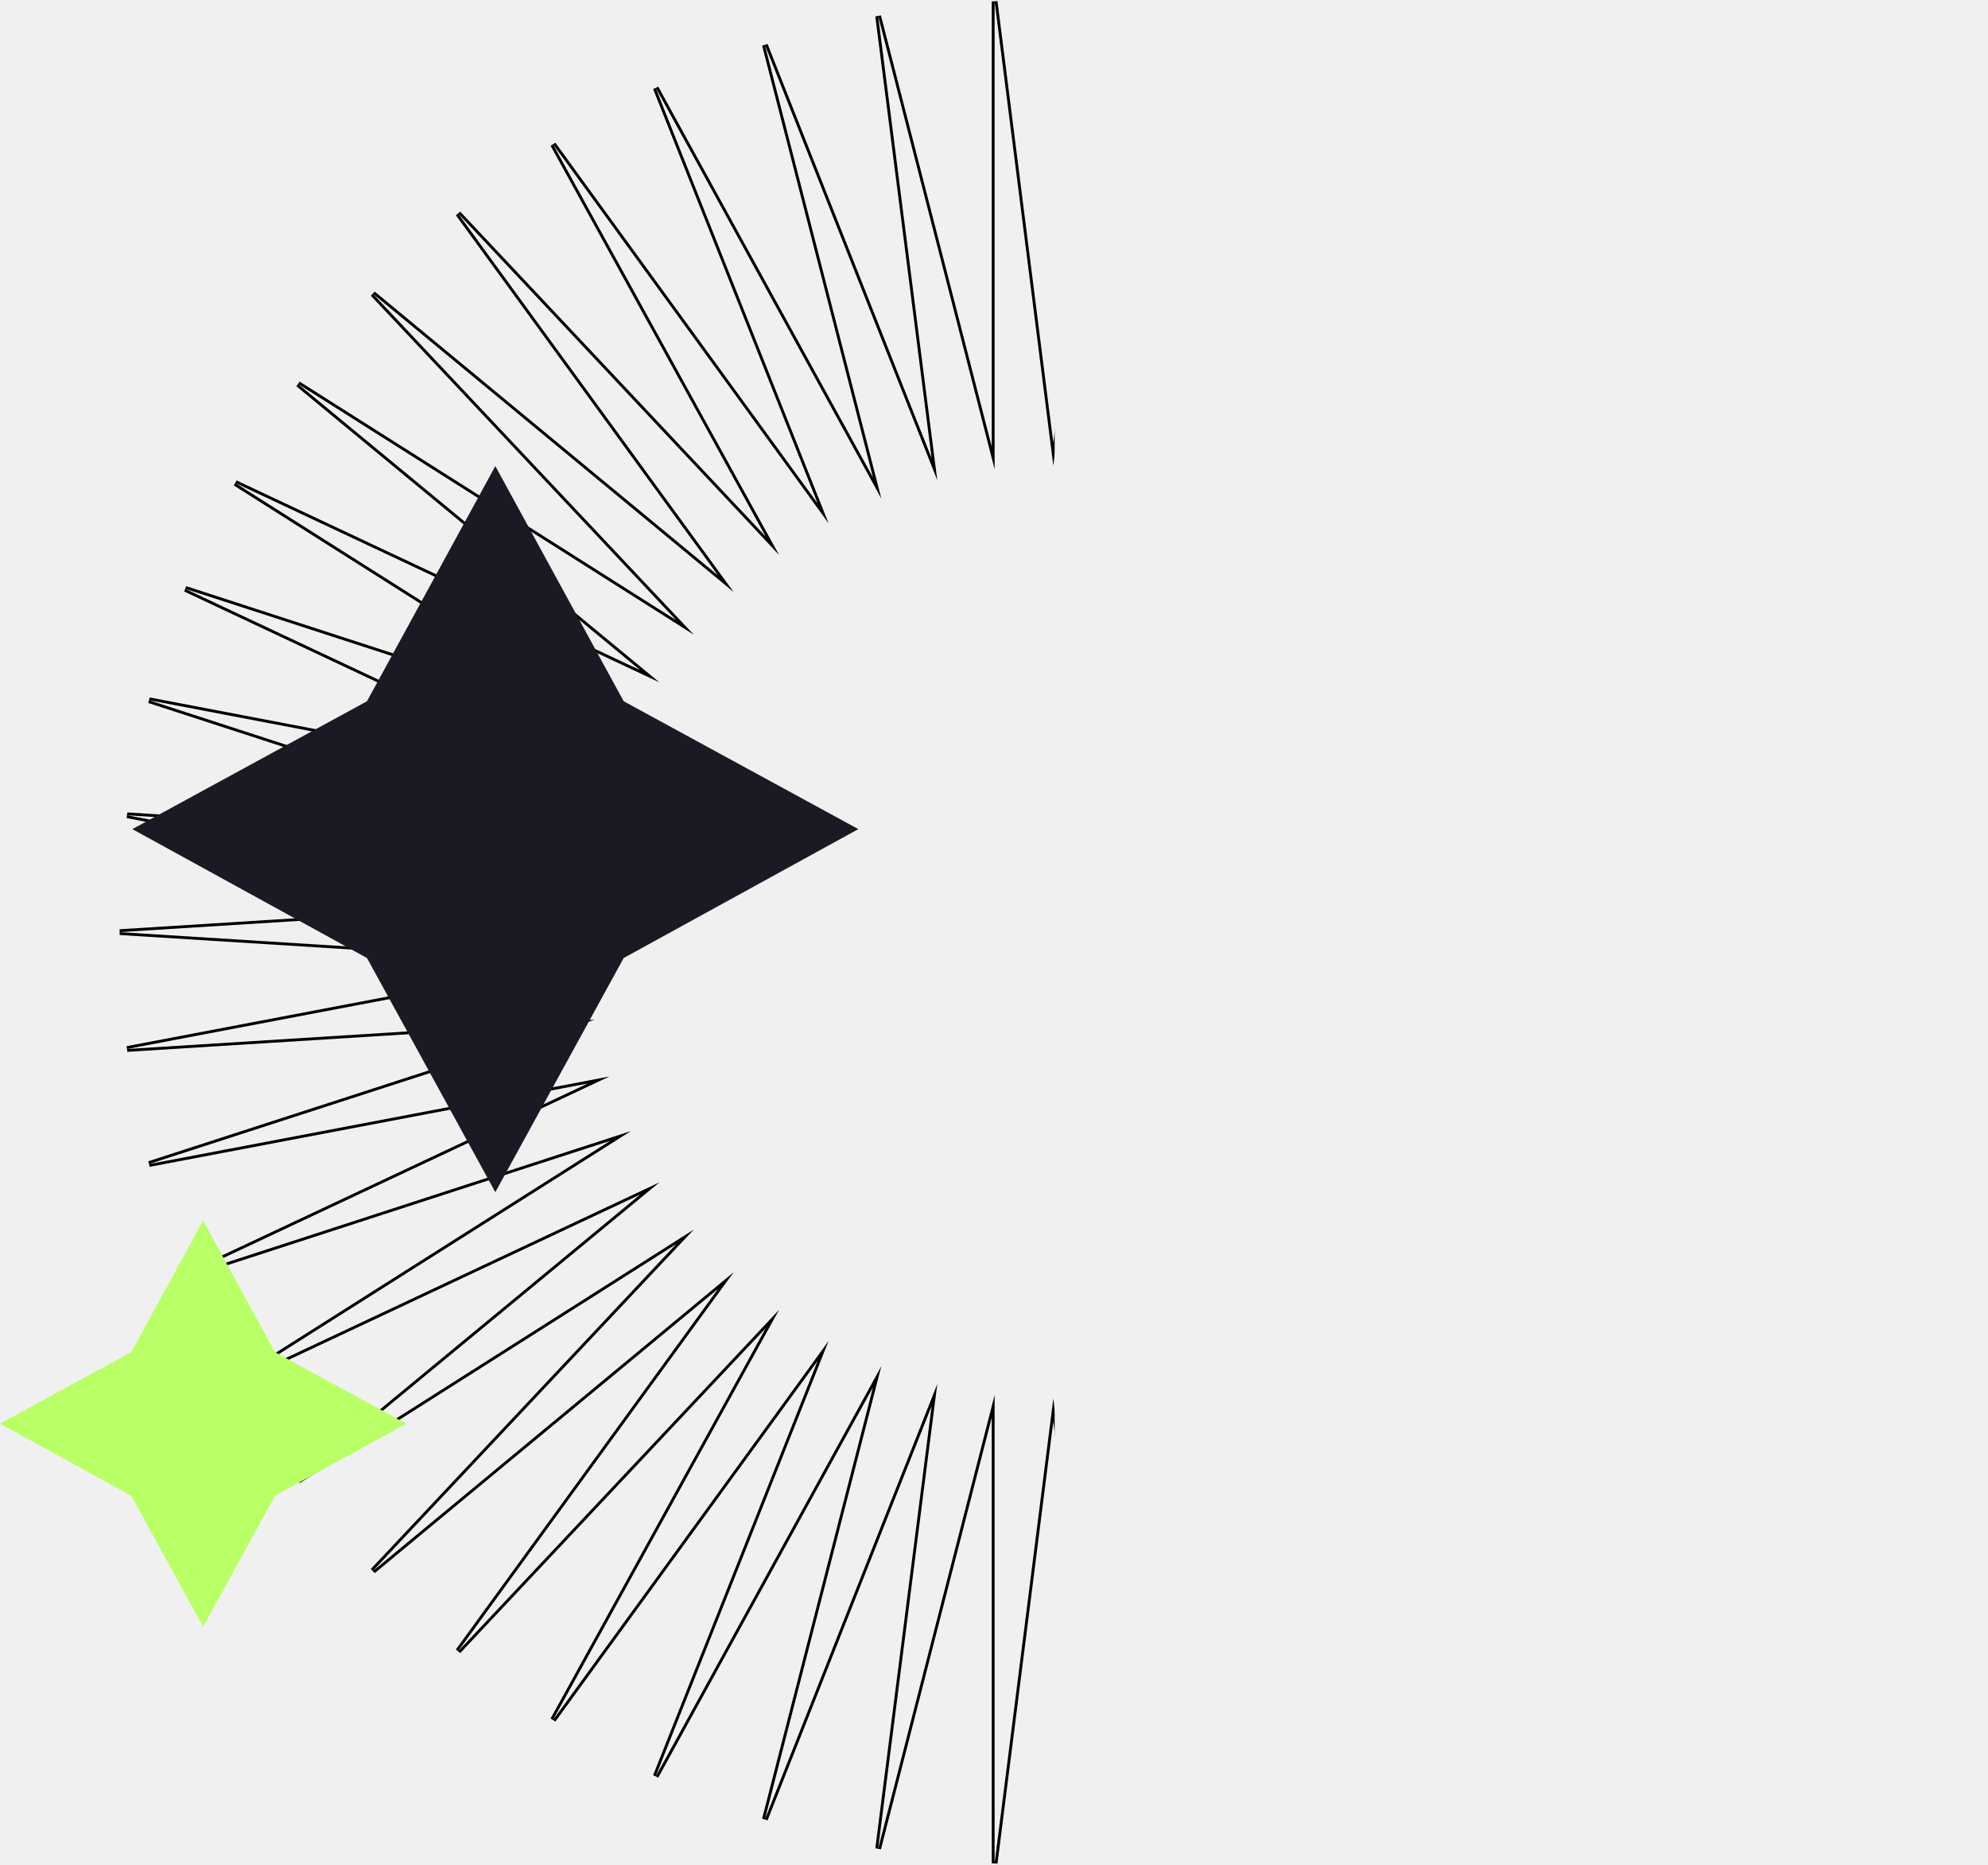
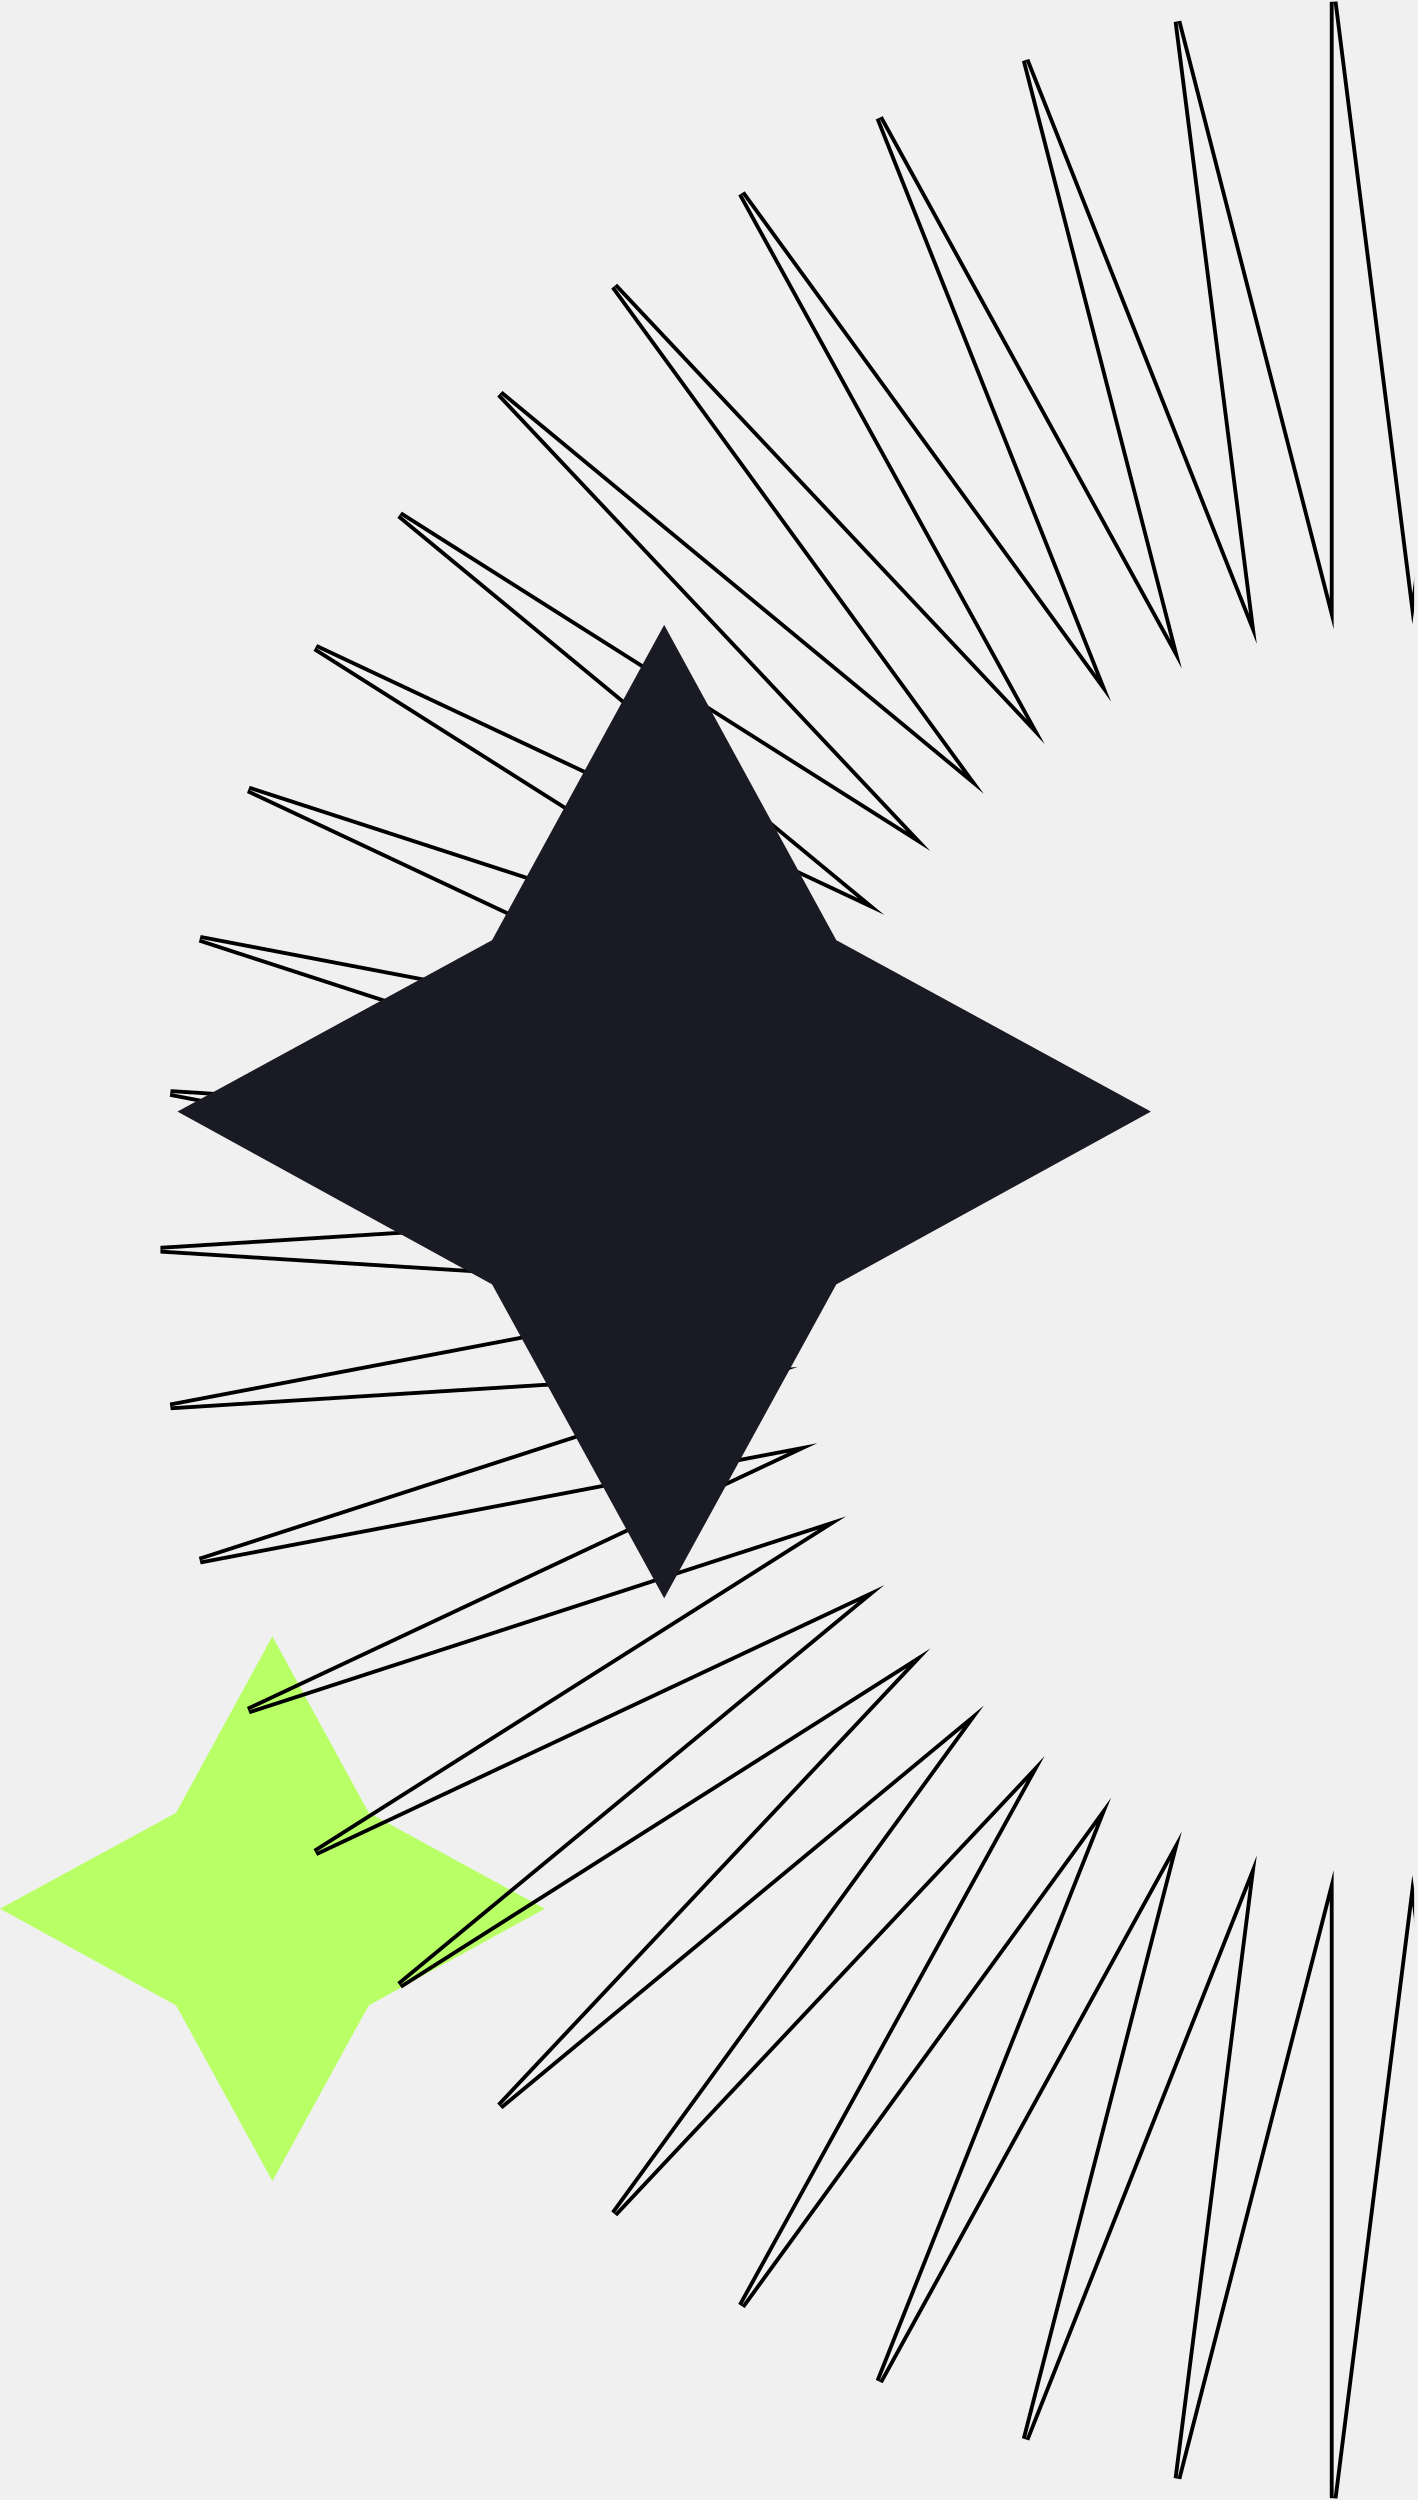
- <svg xmlns="http://www.w3.org/2000/svg" width="692" height="649" viewBox="0 0 692 649" fill="none">
-   <mask id="mask0_341_618" style="mask-type:alpha" maskUnits="userSpaceOnUse" x="41" y="0" width="651" height="649">
-     <mask id="path-1-outside-1_341_618" maskUnits="userSpaceOnUse" x="40.711" y="-0.5" width="651" height="650" fill="black">
+ <svg xmlns="http://www.w3.org/2000/svg" width="368" height="649" viewBox="0 0 368 649" fill="none">
+   <path d="M95.715 470.596L141.422 495.5L95.715 520.604L70.711 566.21L45.707 520.604L0 495.5L45.707 470.596L70.711 424.789L95.715 470.596Z" fill="#B9FF66" />
+   <mask id="mask0_1029_180" style="mask-type:alpha" maskUnits="userSpaceOnUse" x="41" y="0" width="651" height="649">
+     <mask id="path-2-outside-1_1029_180" maskUnits="userSpaceOnUse" x="40.711" y="-0.5" width="651" height="650" fill="black">
      <rect fill="white" x="40.711" y="-0.5" width="651" height="650" />
      <path d="M366.641 162.061L387.068 0.5L386.909 163.337L427.445 5.604L407.017 167.165L467.024 15.651L426.488 173.545L505.007 30.643L444.841 182.157L540.756 50.26L462.077 193.162L573.632 74.343L477.876 206.08L603.475 102.253L491.761 220.913L629.489 133.673L503.73 237.499L651.353 168.122L513.625 255.362L668.749 204.964L521.126 274.341L681.356 243.719L526.233 294.118L689.017 283.751L528.786 314.213L691.57 324.42L528.786 334.628L689.017 365.09L526.233 354.883L681.356 405.121L521.126 374.659L668.749 444.036L513.625 393.638L651.353 480.878L503.73 411.501L629.489 515.328L491.761 427.928L603.475 546.747L477.876 442.76L573.632 574.657L462.077 455.838L540.756 598.58L444.841 466.684L505.007 618.197L426.488 475.455L467.024 633.189L407.017 481.676L427.445 643.396L386.909 485.503L387.068 648.5L366.641 486.779L346.213 648.5L346.213 485.503L305.676 643.396L326.264 481.676L266.257 633.189L306.794 475.455L228.274 618.197L288.44 466.684L192.526 598.58L271.205 455.838L159.49 574.657L255.405 442.76L129.806 546.747L241.52 427.928L103.792 515.328L229.551 411.501L81.928 480.878L219.656 393.638L64.533 444.036L212.155 374.659L51.925 405.121L207.048 354.883L44.264 365.09L204.495 334.628L41.711 324.42L204.495 314.213L44.264 283.751L207.048 294.118L51.925 243.719L212.155 274.341L64.533 204.964L219.656 255.362L81.928 168.122L229.551 237.499L103.792 133.673L241.52 220.913L129.806 102.253L255.405 206.08L159.49 74.343L271.205 193.162L192.526 50.26L288.44 182.157L228.274 30.643L306.794 173.545L266.257 15.651L326.264 167.165L305.676 5.604L346.213 163.337V0.5L366.641 162.061Z" />
    </mask>
-     <path d="M366.641 162.061L387.068 0.5L386.909 163.337L427.445 5.604L407.017 167.165L467.024 15.651L426.488 173.545L505.007 30.643L444.841 182.157L540.756 50.26L462.077 193.162L573.632 74.343L477.876 206.08L603.475 102.253L491.761 220.913L629.489 133.673L503.73 237.499L651.353 168.122L513.625 255.362L668.749 204.964L521.126 274.341L681.356 243.719L526.233 294.118L689.017 283.751L528.786 314.213L691.57 324.42L528.786 334.628L689.017 365.09L526.233 354.883L681.356 405.121L521.126 374.659L668.749 444.036L513.625 393.638L651.353 480.878L503.73 411.501L629.489 515.328L491.761 427.928L603.475 546.747L477.876 442.76L573.632 574.657L462.077 455.838L540.756 598.58L444.841 466.684L505.007 618.197L426.488 475.455L467.024 633.189L407.017 481.676L427.445 643.396L386.909 485.503L387.068 648.5L366.641 486.779L346.213 648.5L346.213 485.503L305.676 643.396L326.264 481.676L266.257 633.189L306.794 475.455L228.274 618.197L288.44 466.684L192.526 598.58L271.205 455.838L159.49 574.657L255.405 442.76L129.806 546.747L241.52 427.928L103.792 515.328L229.551 411.501L81.928 480.878L219.656 393.638L64.533 444.036L212.155 374.659L51.925 405.121L207.048 354.883L44.264 365.09L204.495 334.628L41.711 324.42L204.495 314.213L44.264 283.751L207.048 294.118L51.925 243.719L212.155 274.341L64.533 204.964L219.656 255.362L81.928 168.122L229.551 237.499L103.792 133.673L241.52 220.913L129.806 102.253L255.405 206.08L159.49 74.343L271.205 193.162L192.526 50.26L288.44 182.157L228.274 30.643L306.794 173.545L266.257 15.651L326.264 167.165L305.676 5.604L346.213 163.337V0.5L366.641 162.061Z" stroke="black" stroke-width="2" stroke-miterlimit="10" mask="url(#path-1-outside-1_341_618)" />
+     <path d="M366.641 162.061L387.068 0.5L386.909 163.337L427.445 5.604L407.017 167.165L467.024 15.651L426.488 173.545L505.007 30.643L444.841 182.157L540.756 50.26L462.077 193.162L573.632 74.343L477.876 206.08L603.475 102.253L491.761 220.913L629.489 133.673L503.73 237.499L651.353 168.122L513.625 255.362L668.749 204.964L521.126 274.341L681.356 243.719L526.233 294.118L689.017 283.751L528.786 314.213L691.57 324.42L528.786 334.628L689.017 365.09L526.233 354.883L681.356 405.121L521.126 374.659L668.749 444.036L513.625 393.638L651.353 480.878L503.73 411.501L629.489 515.328L491.761 427.928L603.475 546.747L477.876 442.76L573.632 574.657L462.077 455.838L540.756 598.58L444.841 466.684L505.007 618.197L426.488 475.455L467.024 633.189L407.017 481.676L427.445 643.396L386.909 485.503L387.068 648.5L366.641 486.779L346.213 648.5L346.213 485.503L305.676 643.396L326.264 481.676L266.257 633.189L306.794 475.455L228.274 618.197L288.44 466.684L192.526 598.58L271.205 455.838L159.49 574.657L255.405 442.76L129.806 546.747L241.52 427.928L103.792 515.328L229.551 411.501L81.928 480.878L219.656 393.638L64.533 444.036L212.155 374.659L51.925 405.121L207.048 354.883L44.264 365.09L204.495 334.628L41.711 324.42L204.495 314.213L44.264 283.751L207.048 294.118L51.925 243.719L212.155 274.341L64.533 204.964L219.656 255.362L81.928 168.122L229.551 237.499L103.792 133.673L241.52 220.913L129.806 102.253L255.405 206.08L159.49 74.343L271.205 193.162L192.526 50.26L288.44 182.157L228.274 30.643L306.794 173.545L266.257 15.651L326.264 167.165L305.676 5.604L346.213 163.337V0.5L366.641 162.061Z" stroke="black" stroke-width="2" stroke-miterlimit="10" mask="url(#path-2-outside-1_1029_180)" />
  </mask>
-   <g mask="url(#mask0_341_618)">
+   <g mask="url(#mask0_1029_180)">
    <rect x="-785.721" y="-37.617" width="1152.83" height="702.852" rx="45" fill="black" />
  </g>
-   <path d="M95.715 470.596L141.422 495.5L95.715 520.604L70.711 566.21L45.707 520.604L0 495.5L45.707 470.596L70.711 424.789L95.715 470.596Z" fill="#B9FF66" />
  <path d="M217.102 244.065L298.777 288.566L217.102 333.425L172.422 414.922L127.742 333.425L46.067 288.566L127.742 244.065L172.422 162.211L217.102 244.065Z" fill="#191A23" />
</svg>
